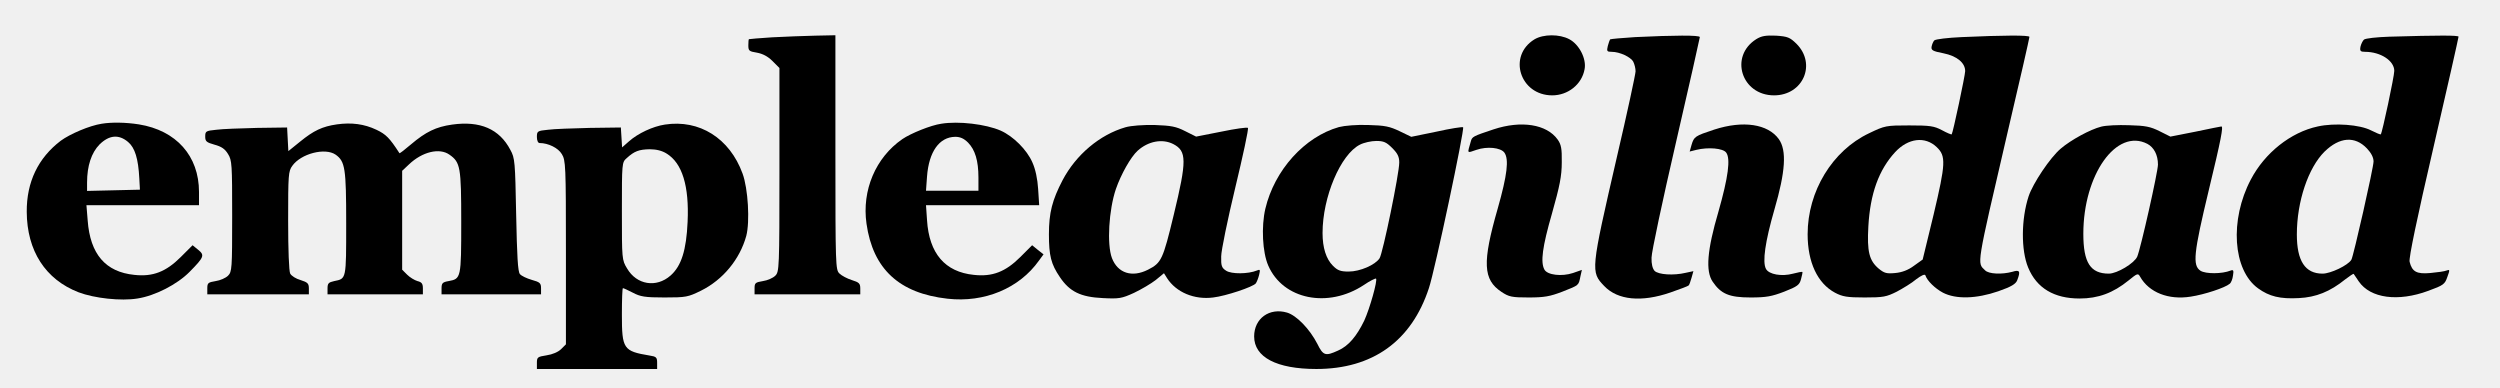
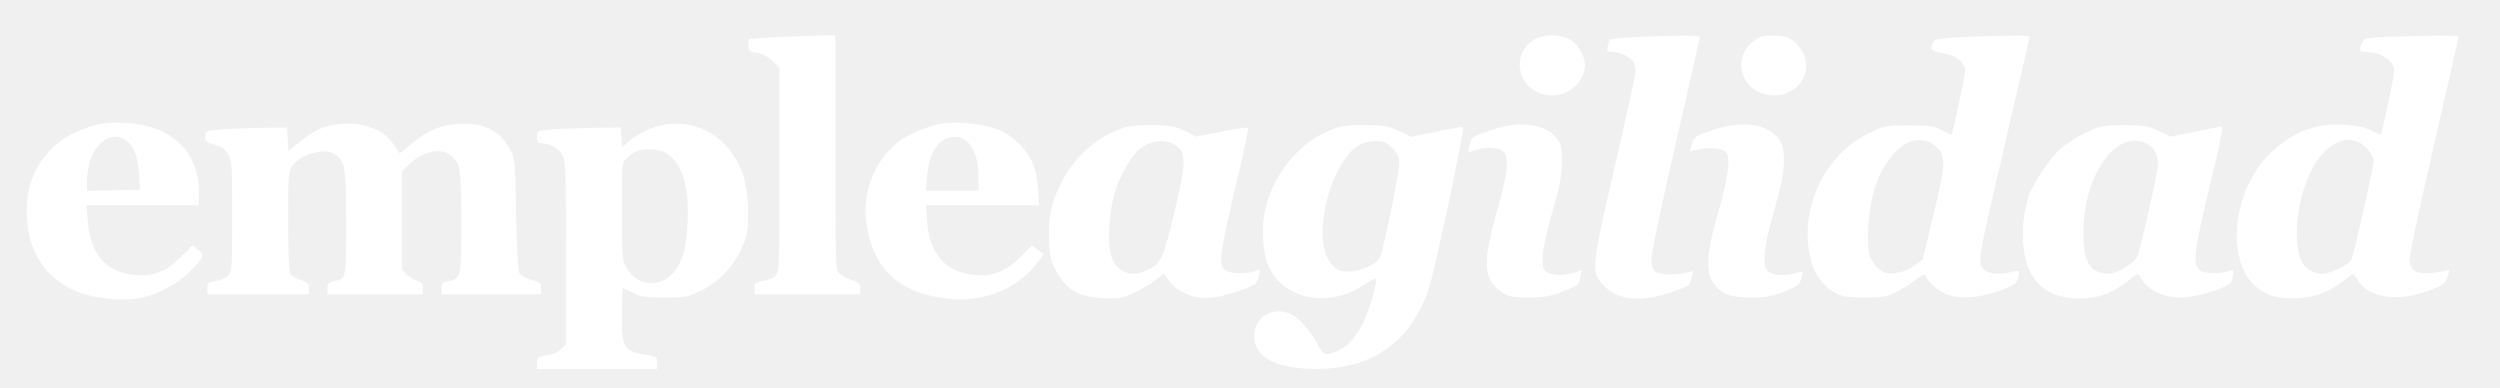
<svg xmlns="http://www.w3.org/2000/svg" version="1.0" width="1206pt" height="187pt" viewBox="0 0 1206 187" preserveAspectRatio="xMidYMid meet">
-   <g transform="translate(0,187) scale(0.1,-0.1)" fill="#000000" stroke="none">
+   <g transform="translate(0,187) scale(0.1,-0.1)" fill="#ffffff" stroke="none">
    <path d="M3725 1690 c-60 -4 -111 -8 -112 -9 -2 0 -3 -14 -3 -30 0 -26 4 -29 41 -35 28 -5 53 -18 75 -40 l34 -34 0 -491 c0 -477 -1 -492 -20 -511 -11 -11 -38 -23 -60 -26 -36 -6 -40 -9 -40 -35 l0 -29 255 0 255 0 0 28 c0 25 -6 30 -41 41 -22 7 -49 21 -60 32 -18 18 -19 38 -19 584 l0 565 -97 -2 c-54 -1 -147 -5 -208 -8z" />
    <path d="M7402 1680 c-130 -80 -70 -270 86 -270 76 0 143 53 156 126 10 50 -26 120 -74 145 -47 25 -125 25 -168 -1z" />
    <path d="M7888 1691 c-64 -4 -119 -9 -121 -11 -2 -3 -7 -17 -11 -32 -6 -25 -4 -28 19 -28 38 0 92 -25 104 -48 6 -12 11 -32 11 -46 0 -13 -40 -199 -90 -413 -127 -551 -127 -554 -61 -623 65 -68 180 -79 319 -31 46 16 86 31 88 34 3 2 9 19 14 37 l9 32 -37 -8 c-59 -14 -131 -9 -150 9 -10 11 -16 33 -15 64 0 27 53 275 117 552 64 277 116 508 116 512 0 10 -125 9 -312 0z" />
    <path d="M8472 1681 c-131 -83 -71 -271 86 -271 140 0 206 151 108 249 -32 31 -42 35 -98 39 -50 2 -70 -1 -96 -17z" />
    <path d="M9463 1691 c-67 -3 -126 -10 -132 -16 -5 -5 -11 -19 -13 -30 -3 -17 5 -22 57 -32 65 -13 105 -46 105 -86 0 -20 -59 -298 -65 -305 -2 -2 -23 7 -47 20 -38 20 -57 23 -158 23 -112 0 -117 -1 -194 -38 -177 -84 -296 -280 -296 -487 0 -136 48 -237 132 -282 36 -19 58 -23 143 -23 90 0 105 3 155 28 30 16 73 42 94 60 24 18 41 26 44 19 8 -26 47 -64 85 -84 62 -32 160 -30 267 7 63 22 84 35 91 53 17 44 12 52 -23 41 -51 -14 -115 -11 -132 7 -39 38 -44 9 108 663 59 250 106 458 106 463 0 9 -126 8 -327 -1z m-120 -531 c45 -43 43 -79 -15 -324 l-53 -218 -42 -30 c-28 -21 -58 -32 -90 -35 -42 -4 -53 -1 -80 21 -46 39 -57 82 -50 205 9 157 50 271 129 357 63 68 145 78 201 24z" />
    <path d="M11526 1693 c-61 -2 -115 -8 -122 -14 -6 -5 -14 -21 -17 -34 -4 -21 0 -25 22 -25 75 0 141 -43 141 -92 0 -26 -58 -298 -65 -306 -2 -2 -23 7 -47 19 -54 28 -176 37 -257 19 -131 -28 -256 -128 -323 -256 -103 -195 -87 -437 35 -525 54 -39 106 -52 197 -47 82 4 150 31 223 90 21 16 39 28 41 27 1 -2 13 -19 25 -37 56 -81 189 -99 335 -45 74 27 80 32 92 67 13 35 12 37 -4 31 -9 -4 -44 -9 -78 -12 -66 -6 -88 6 -100 54 -5 16 36 212 115 552 67 289 121 529 121 534 0 7 -93 7 -334 0z m-108 -539 c21 -22 32 -44 32 -63 0 -29 -97 -458 -107 -474 -16 -27 -100 -67 -139 -67 -84 0 -124 61 -124 189 0 159 55 322 134 400 72 70 146 76 204 15z" />
    <path d="M490 1273 c-58 -9 -152 -49 -197 -82 -109 -83 -165 -199 -164 -343 1 -188 90 -326 250 -388 76 -29 205 -43 284 -30 85 13 192 68 252 129 70 71 73 80 41 106 l-27 22 -57 -57 c-71 -71 -135 -96 -224 -86 -139 14 -213 100 -225 262 l-6 74 272 0 271 0 0 64 c0 174 -110 297 -290 326 -64 10 -132 11 -180 3z m128 -88 c33 -28 49 -80 54 -175 l3 -55 -127 -3 -128 -3 0 40 c0 81 21 144 60 184 47 46 93 50 138 12z" />
    <path d="M1625 1270 c-70 -10 -112 -30 -177 -83 l-57 -46 -3 57 -3 57 -145 -2 c-80 -2 -169 -5 -197 -9 -50 -5 -53 -7 -53 -33 0 -23 6 -28 45 -39 33 -9 50 -20 65 -45 19 -30 20 -50 20 -299 0 -254 -1 -269 -20 -288 -11 -11 -38 -23 -60 -26 -36 -6 -40 -9 -40 -35 l0 -29 245 0 245 0 0 28 c0 25 -6 30 -40 41 -22 6 -44 20 -50 31 -6 11 -10 114 -10 255 0 221 1 239 20 265 42 59 158 89 209 54 46 -33 51 -65 51 -332 0 -272 1 -266 -58 -278 -27 -6 -32 -11 -32 -35 l0 -29 230 0 230 0 0 29 c0 23 -6 30 -26 35 -14 4 -37 18 -50 31 l-24 24 0 239 0 238 33 31 c64 61 147 81 195 47 53 -37 57 -60 57 -325 0 -271 -1 -274 -61 -285 -29 -5 -34 -10 -34 -35 l0 -29 240 0 240 0 0 29 c0 25 -5 30 -45 41 -24 7 -50 19 -57 28 -10 11 -14 88 -18 286 -5 257 -6 273 -28 313 -53 101 -146 141 -281 122 -78 -11 -127 -35 -199 -96 -29 -25 -54 -44 -55 -42 -48 74 -65 91 -111 113 -59 28 -120 36 -191 26z" />
    <path d="M3207 1269 c-58 -9 -129 -42 -173 -81 l-33 -29 -3 48 -3 48 -150 -2 c-82 -2 -174 -5 -202 -9 -51 -5 -53 -7 -53 -35 0 -16 5 -29 13 -29 42 0 90 -24 107 -53 19 -30 20 -54 20 -475 l0 -443 -23 -23 c-14 -14 -42 -26 -70 -30 -44 -7 -47 -9 -47 -37 l0 -29 290 0 290 0 0 30 c0 26 -4 30 -37 35 -126 21 -133 32 -133 197 0 71 2 128 5 128 3 0 25 -10 48 -22 36 -19 58 -23 152 -23 105 0 114 2 177 33 105 52 187 151 218 264 18 68 9 228 -18 301 -62 170 -208 262 -375 236z m9 -140 c75 -46 109 -156 101 -329 -6 -137 -30 -213 -82 -259 -69 -61 -164 -45 -210 34 -25 41 -25 45 -25 277 0 231 0 235 23 255 37 34 60 42 111 43 32 0 60 -7 82 -21z" />
    <path d="M4540 1273 c-49 -7 -146 -46 -187 -74 -129 -89 -196 -247 -173 -408 31 -219 158 -336 391 -362 178 -20 346 50 441 184 l22 30 -28 22 -27 22 -57 -57 c-71 -71 -135 -96 -224 -86 -139 14 -216 103 -226 264 l-5 72 273 0 273 0 -5 78 c-3 49 -13 96 -28 129 -26 60 -92 126 -153 153 -71 31 -203 47 -287 33z m130 -91 c34 -35 50 -87 50 -169 l0 -63 -126 0 -127 0 5 69 c9 119 59 190 136 191 24 0 42 -8 62 -28z" />
    <path d="M5429 1256 c-124 -36 -238 -132 -303 -255 -50 -96 -66 -157 -66 -261 0 -103 10 -144 53 -207 47 -70 100 -96 207 -101 78 -4 91 -2 150 25 36 17 83 45 105 62 l40 33 15 -24 c44 -68 131 -105 223 -93 60 7 192 51 205 68 5 7 12 25 16 41 6 25 5 28 -11 21 -41 -17 -122 -18 -148 -1 -22 14 -25 24 -24 69 0 28 31 178 68 332 37 154 65 283 61 288 -3 4 -61 -4 -128 -18 l-122 -24 -52 26 c-45 23 -68 27 -148 30 -57 1 -113 -3 -141 -11z m231 -81 c65 -34 66 -78 2 -342 -52 -215 -59 -231 -124 -264 -77 -39 -146 -17 -174 56 -25 66 -15 233 19 333 25 72 72 155 105 185 51 46 119 59 172 32z" />
    <path d="M6459 1257 c-166 -47 -311 -208 -355 -394 -20 -86 -14 -210 14 -274 71 -164 288 -208 461 -94 29 20 56 33 59 31 8 -9 -30 -144 -57 -203 -37 -76 -76 -122 -126 -144 -61 -28 -72 -25 -100 32 -37 72 -100 137 -146 151 -85 25 -159 -28 -159 -115 0 -100 108 -157 300 -157 271 0 459 134 543 390 29 86 173 767 165 776 -3 3 -61 -6 -128 -21 l-122 -25 -56 27 c-48 23 -71 28 -152 30 -55 2 -114 -3 -141 -10z m257 -101 c26 -26 34 -42 34 -70 0 -53 -79 -437 -95 -462 -21 -32 -94 -64 -149 -64 -39 0 -53 5 -76 28 -33 33 -50 87 -50 158 0 174 87 379 180 426 19 10 55 18 79 18 36 0 49 -6 77 -34z" />
    <path d="M7205 1246 c-99 -33 -104 -35 -110 -59 -17 -60 -20 -56 27 -40 52 18 117 11 135 -13 23 -32 14 -108 -32 -270 -75 -261 -71 -343 18 -402 36 -24 50 -27 131 -27 76 0 103 5 163 28 81 32 78 29 87 74 l7 31 -43 -15 c-54 -18 -124 -10 -138 17 -19 36 -10 108 37 271 37 131 47 180 47 246 1 67 -3 86 -20 110 -53 74 -176 93 -309 49z" />
    <path d="M8270 1245 c-94 -31 -98 -34 -110 -74 l-9 -32 32 8 c57 14 129 8 144 -13 22 -29 10 -119 -37 -284 -55 -187 -63 -288 -28 -339 40 -59 80 -76 183 -76 75 0 102 5 162 28 64 25 74 33 81 60 5 18 8 33 7 35 -2 2 -22 -2 -45 -8 -55 -15 -117 -4 -131 23 -18 33 -4 131 41 287 53 182 60 284 21 339 -53 73 -172 91 -311 46z" />
    <path d="M10136 1259 c-52 -13 -146 -64 -195 -106 -51 -43 -134 -167 -155 -230 -36 -110 -37 -260 -2 -344 41 -99 125 -149 248 -149 90 0 162 27 236 87 43 35 46 36 56 18 43 -76 137 -113 244 -96 66 10 166 43 188 62 7 5 14 23 16 40 4 24 2 29 -11 24 -42 -17 -121 -17 -146 -1 -39 26 -33 84 40 388 60 248 71 308 61 308 -2 0 -58 -11 -124 -25 l-122 -24 -52 26 c-44 22 -68 27 -148 29 -52 2 -112 -1 -134 -7z m223 -83 c32 -17 51 -54 51 -100 0 -34 -83 -404 -100 -444 -14 -32 -97 -82 -137 -82 -89 0 -123 53 -123 192 0 286 160 511 309 434z" />
  </g>
</svg>
